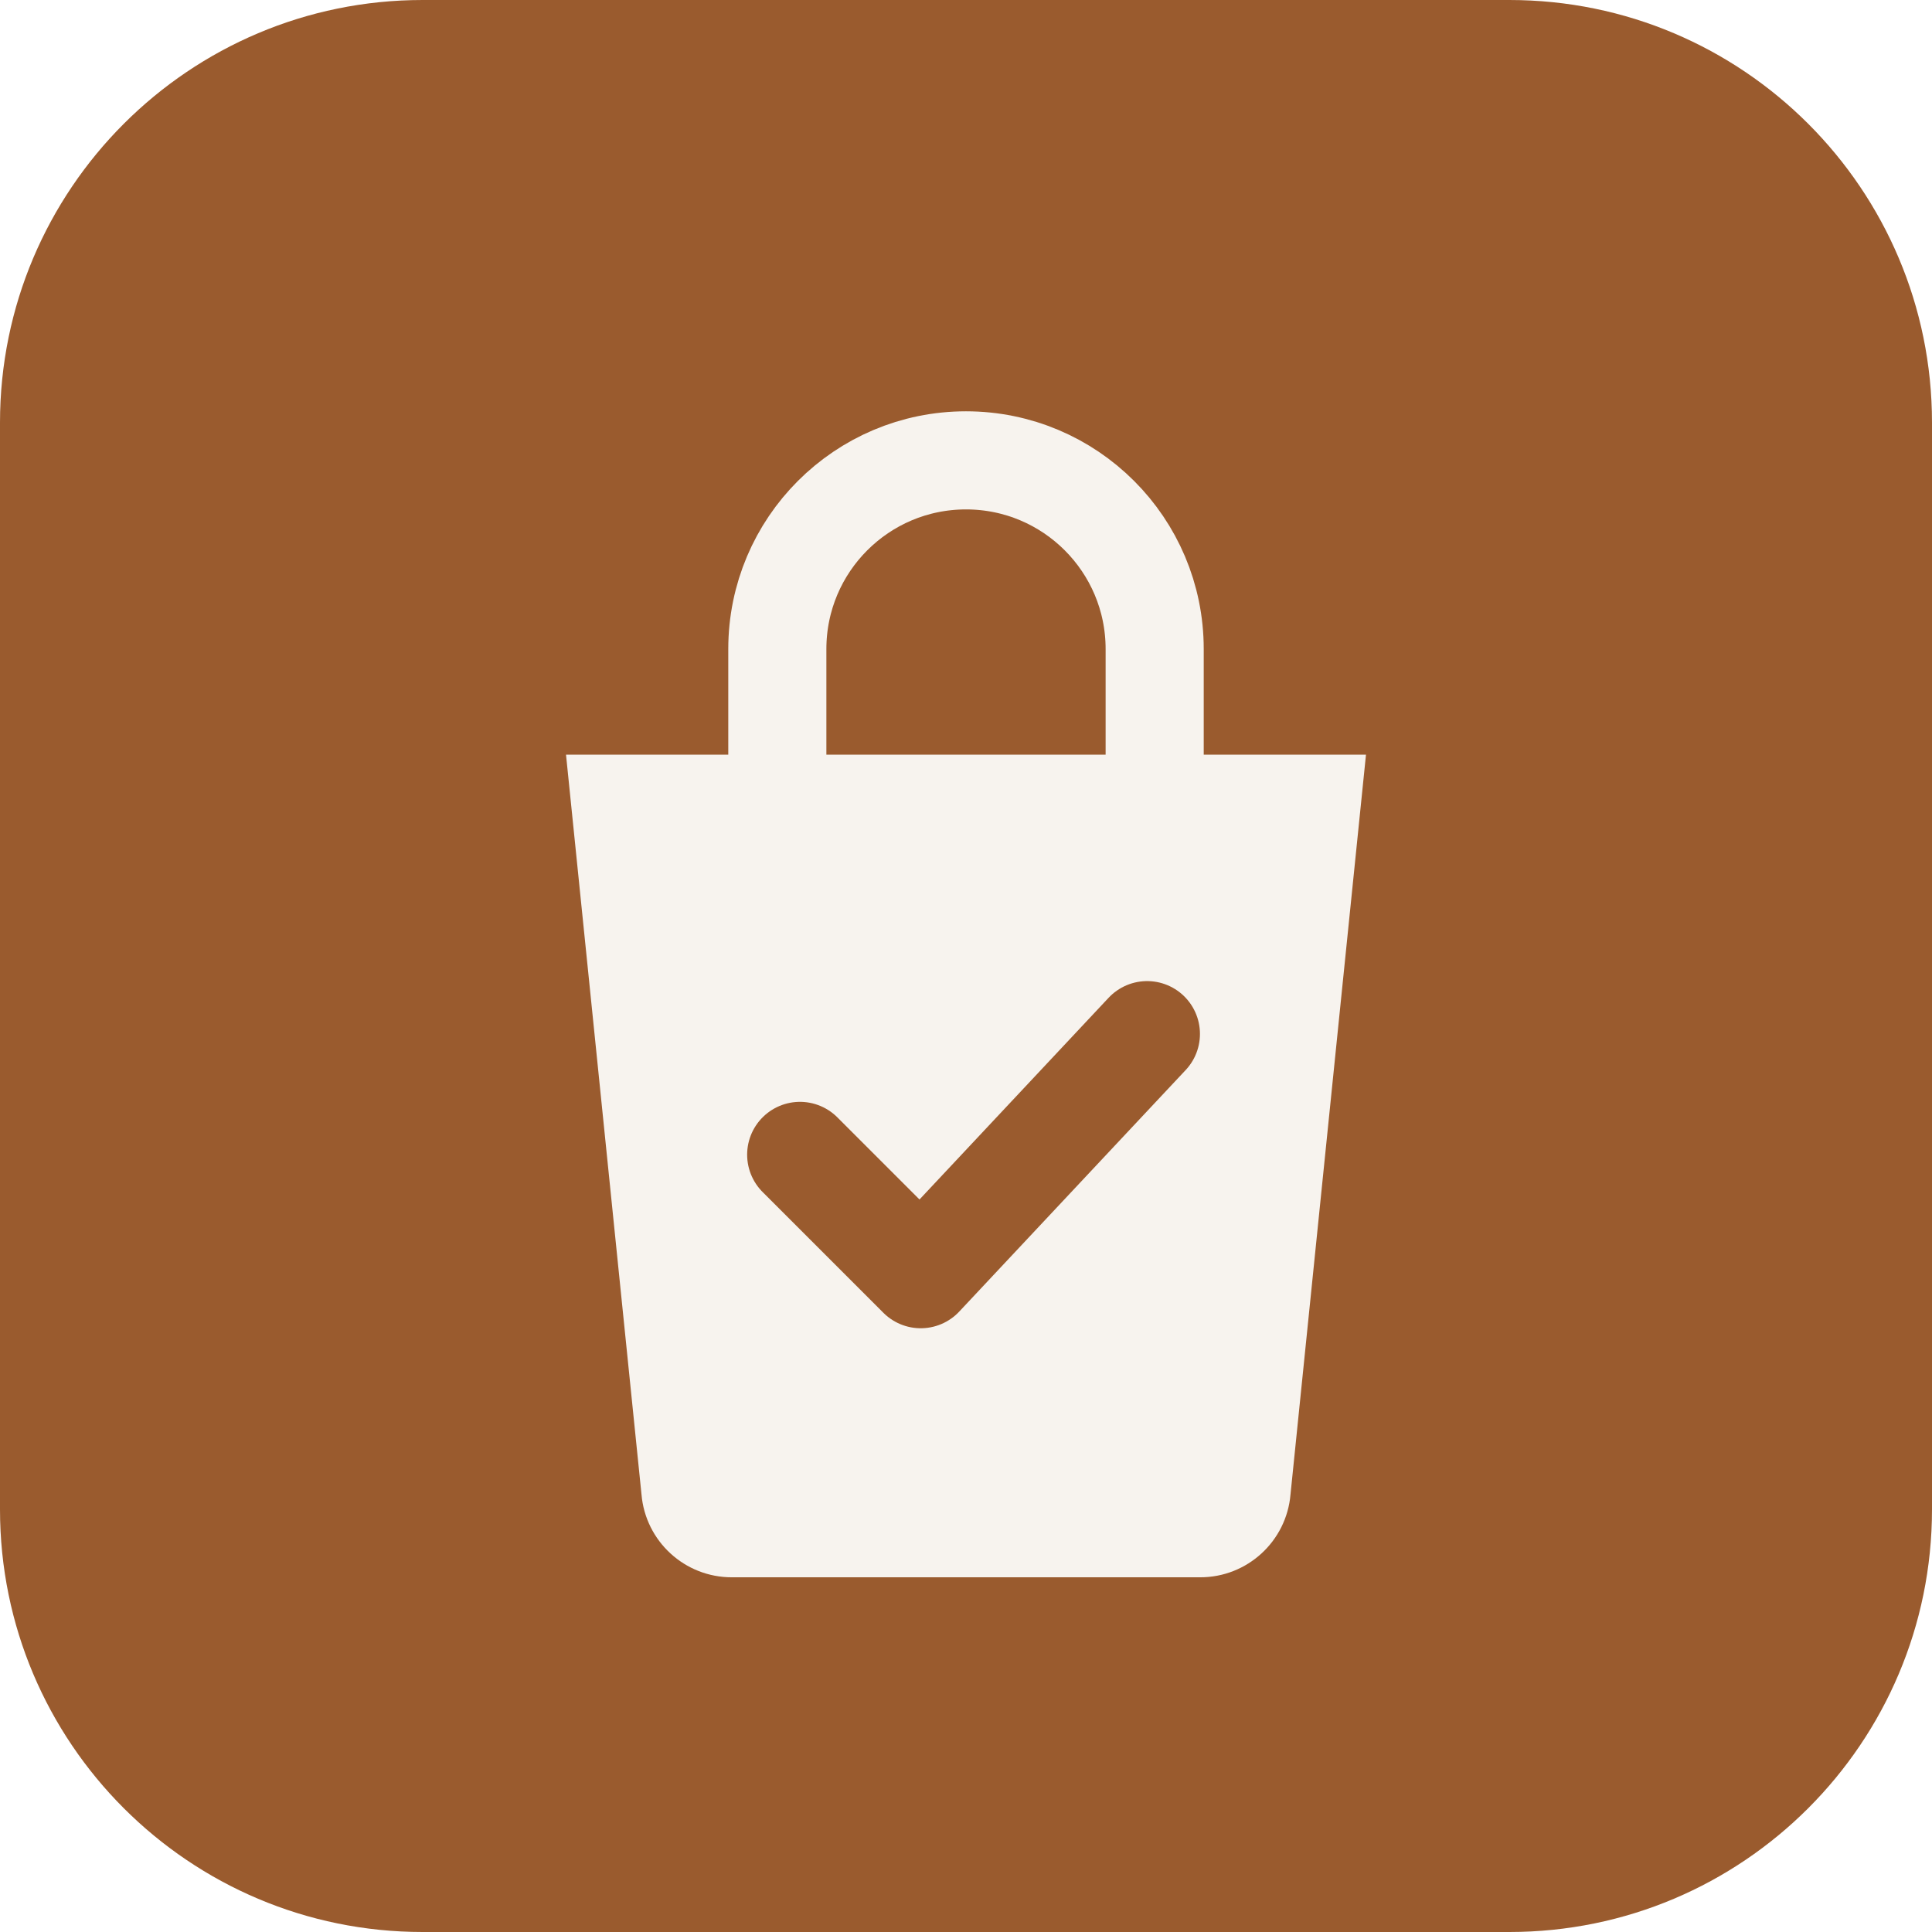
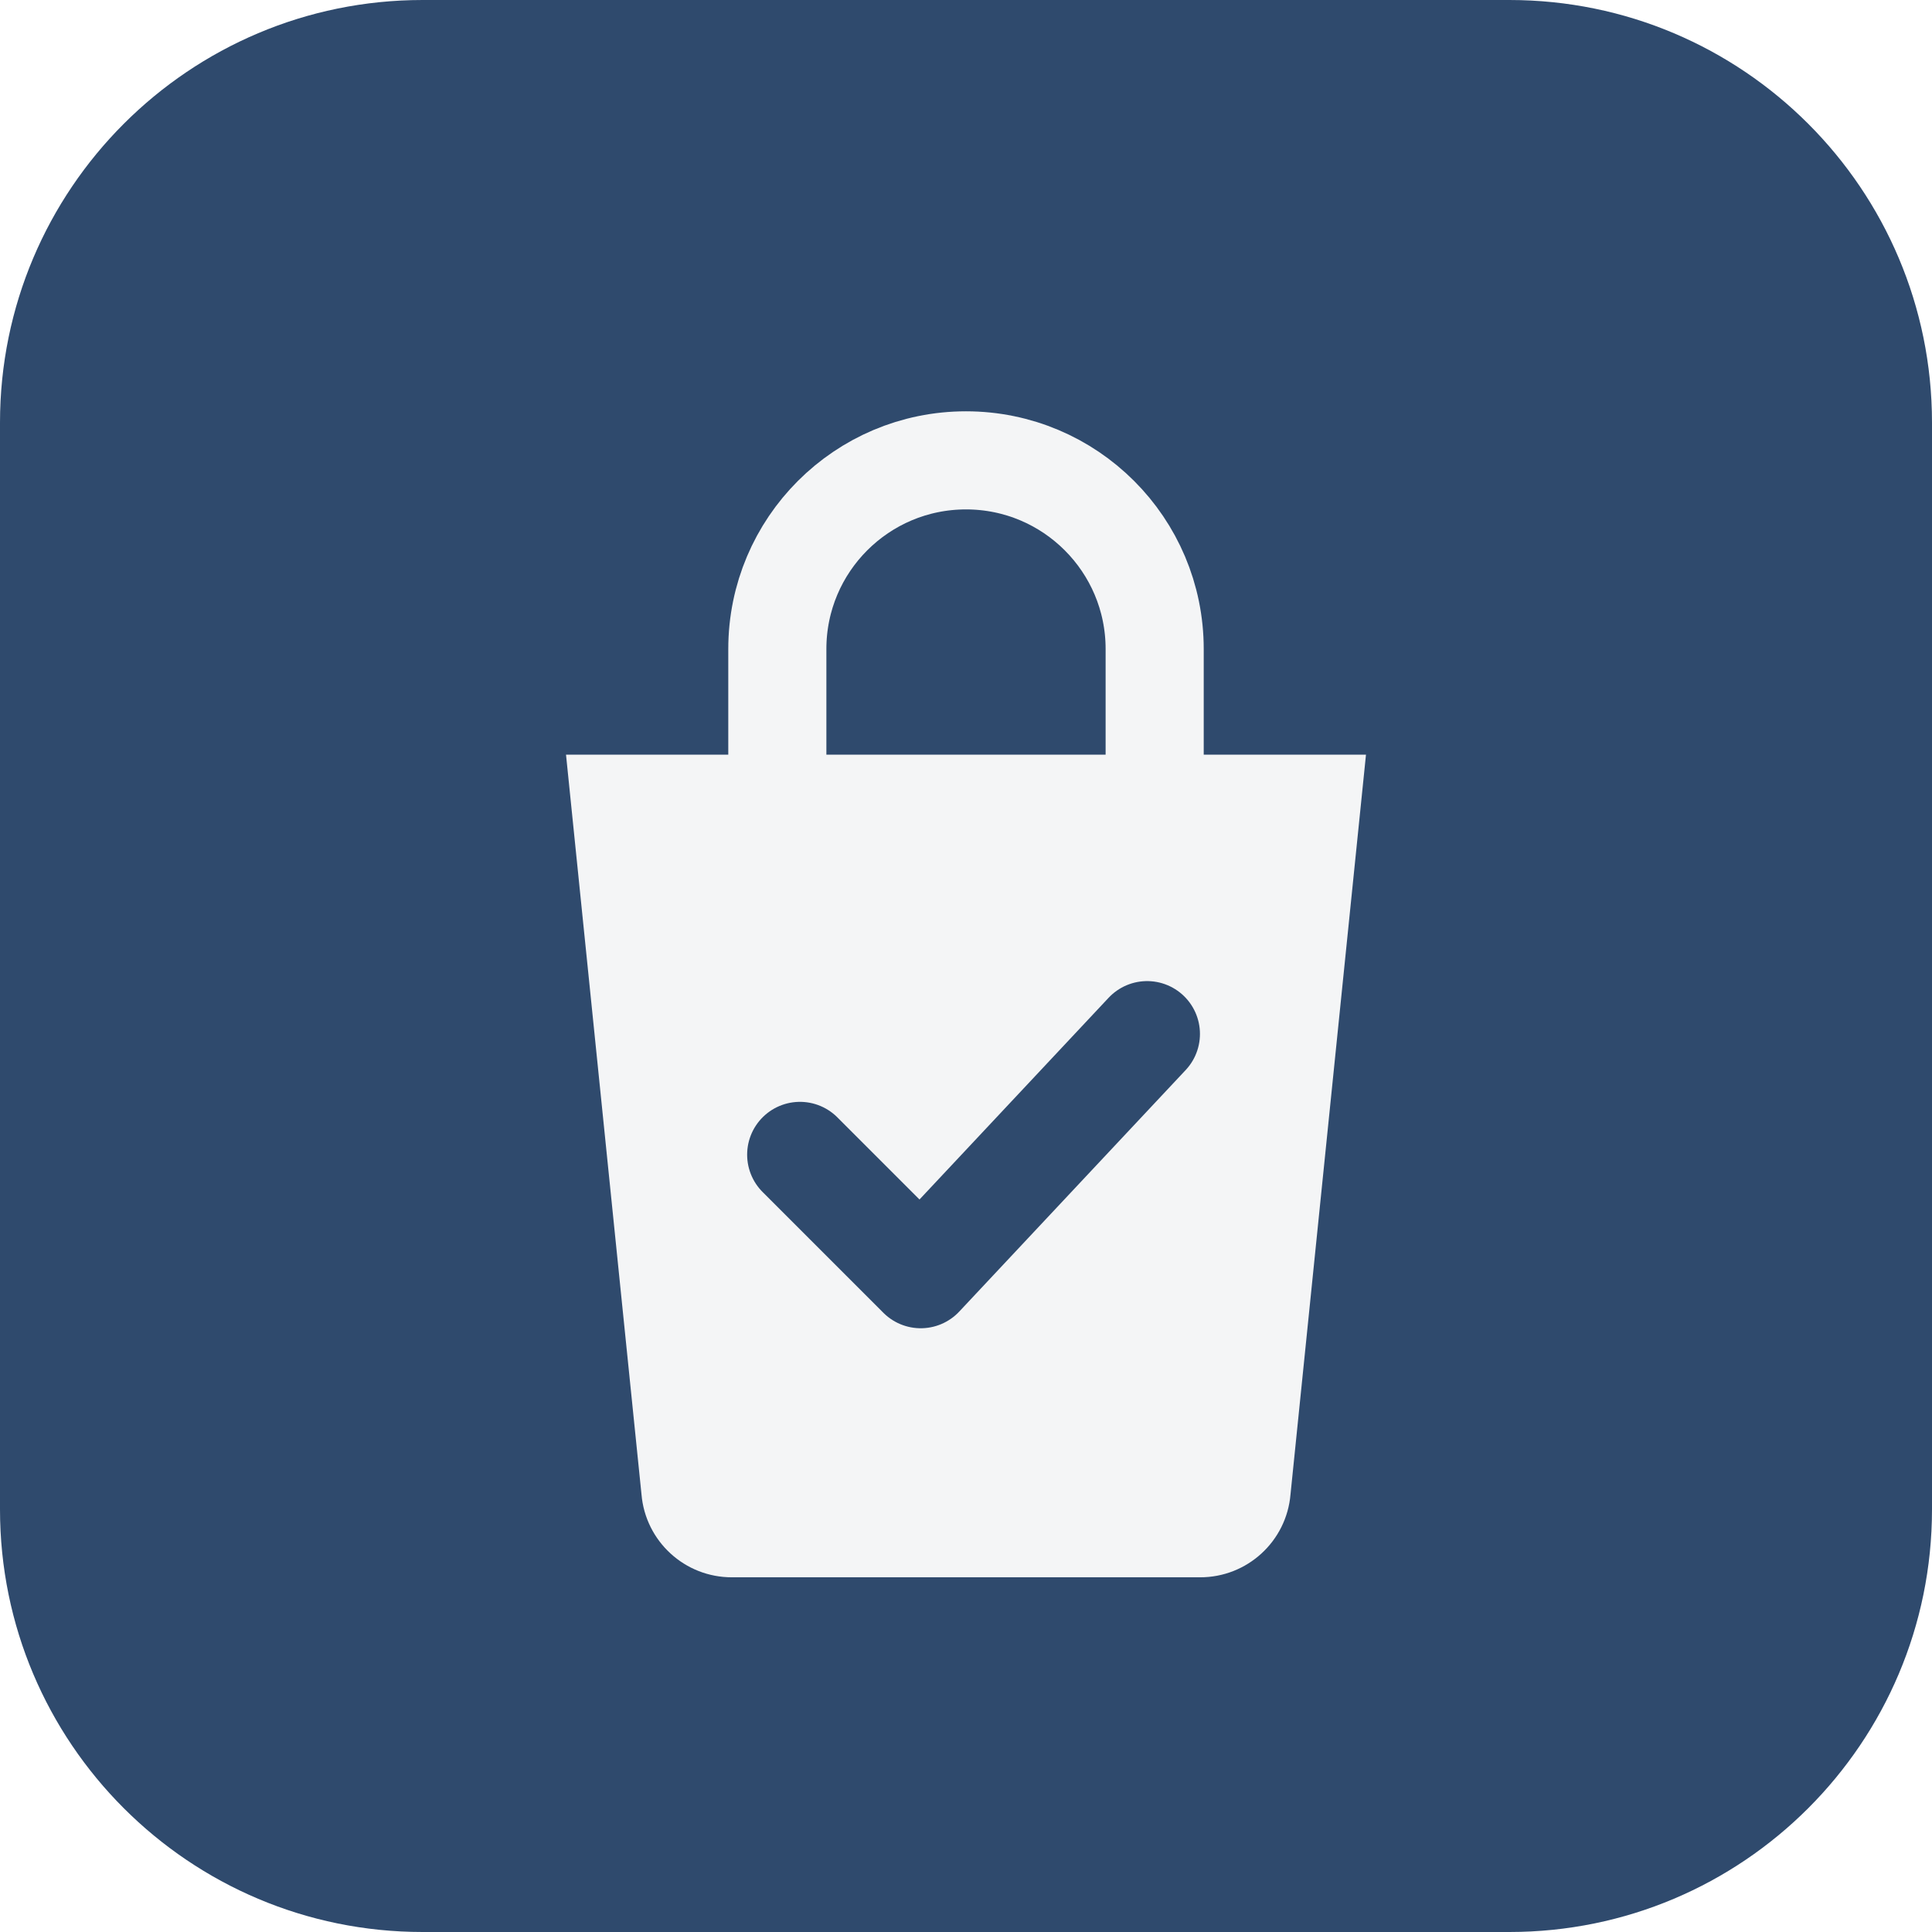
<svg xmlns="http://www.w3.org/2000/svg" viewBox="0 0 512 512">
-   <rect width="512" height="512" rx="112" fill="#9A5B2E" />
-   <path d="M150 200h212l-20 196a24 24 0 0 1-24 22H194a24 24 0 0 1-24-22z" fill="#F7F3EE" />
-   <path d="M206 200v-28a50 50 0 0 1 100 0v28" fill="none" stroke="#F7F3EE" stroke-width="26" stroke-linecap="round" />
-   <path d="M212 306l32 32 60-64" fill="none" stroke="#9A5B2E" stroke-width="28" stroke-linecap="round" stroke-linejoin="round" />
+   <rect width="512" height="512" rx="112" fill="#2F4A6D" />
+   <path d="M150 200h212l-20 196a24 24 0 0 1-24 22H194a24 24 0 0 1-24-22z" fill="#F4F5F6" />
+   <path d="M206 200v-28a50 50 0 0 1 100 0v28" fill="none" stroke="#F4F5F6" stroke-width="26" stroke-linecap="round" />
+   <path d="M212 306l32 32 60-64" fill="none" stroke="#2F4A6D" stroke-width="28" stroke-linecap="round" stroke-linejoin="round" />
</svg>
